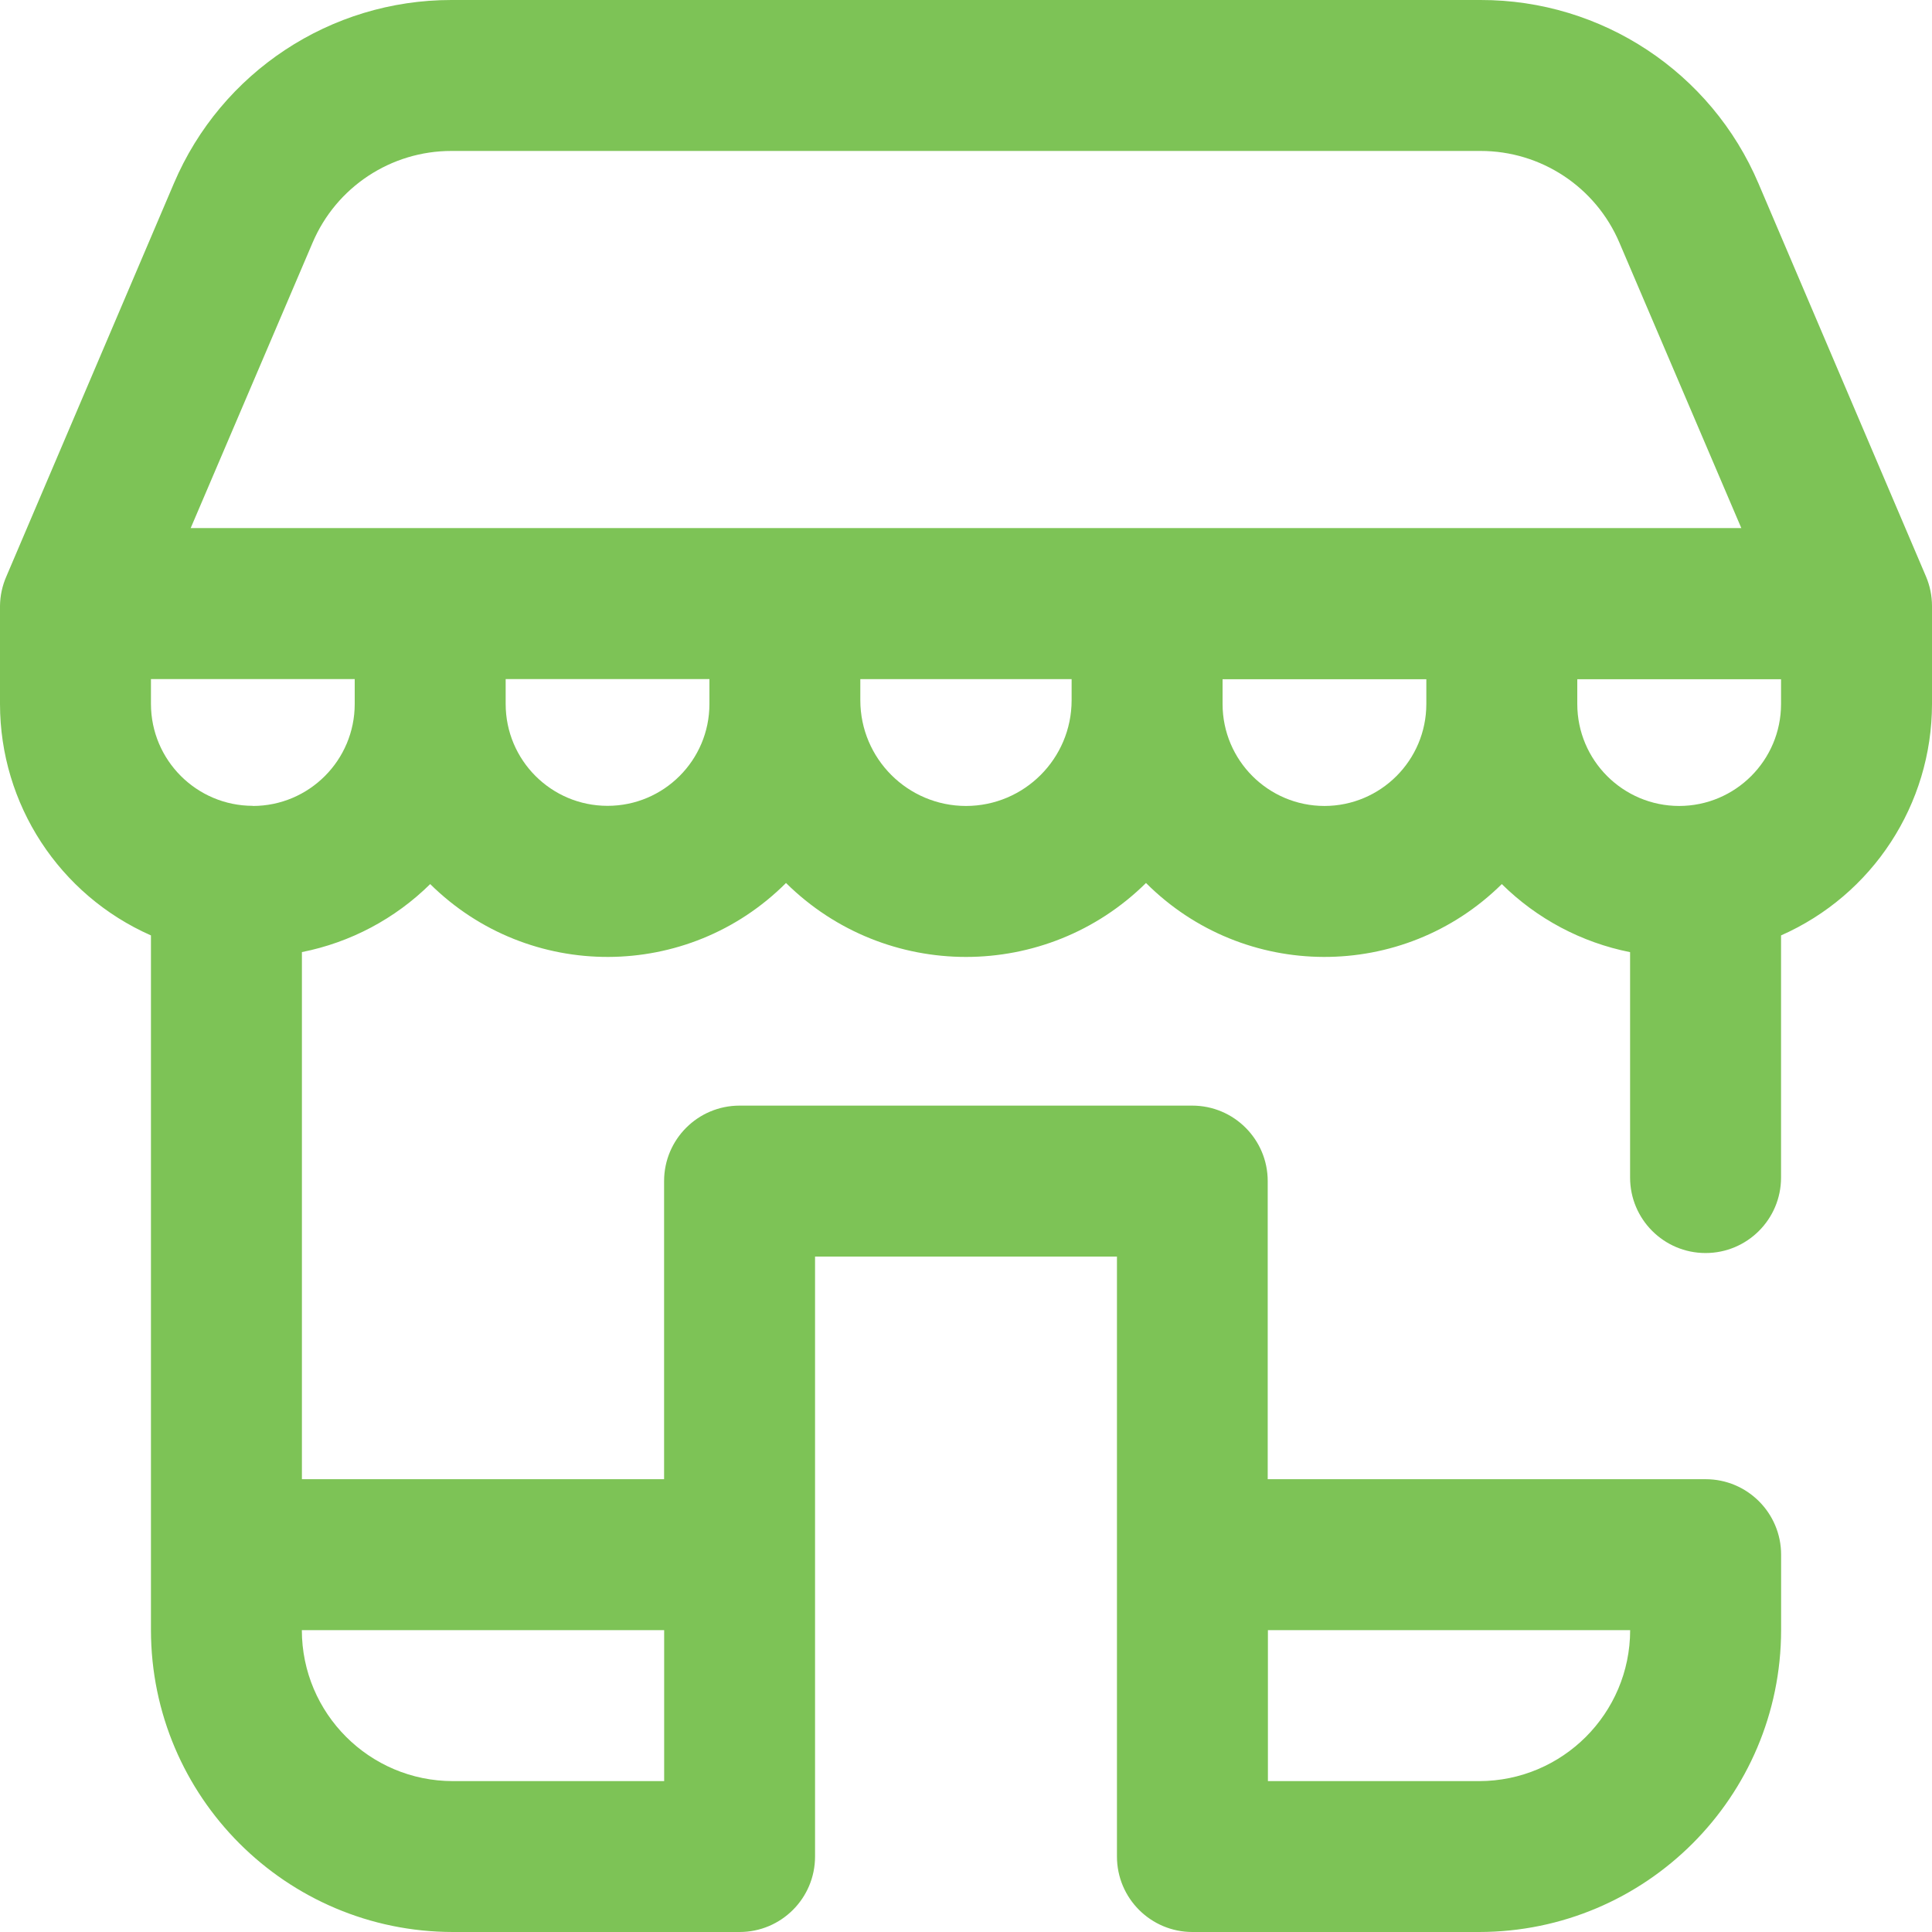
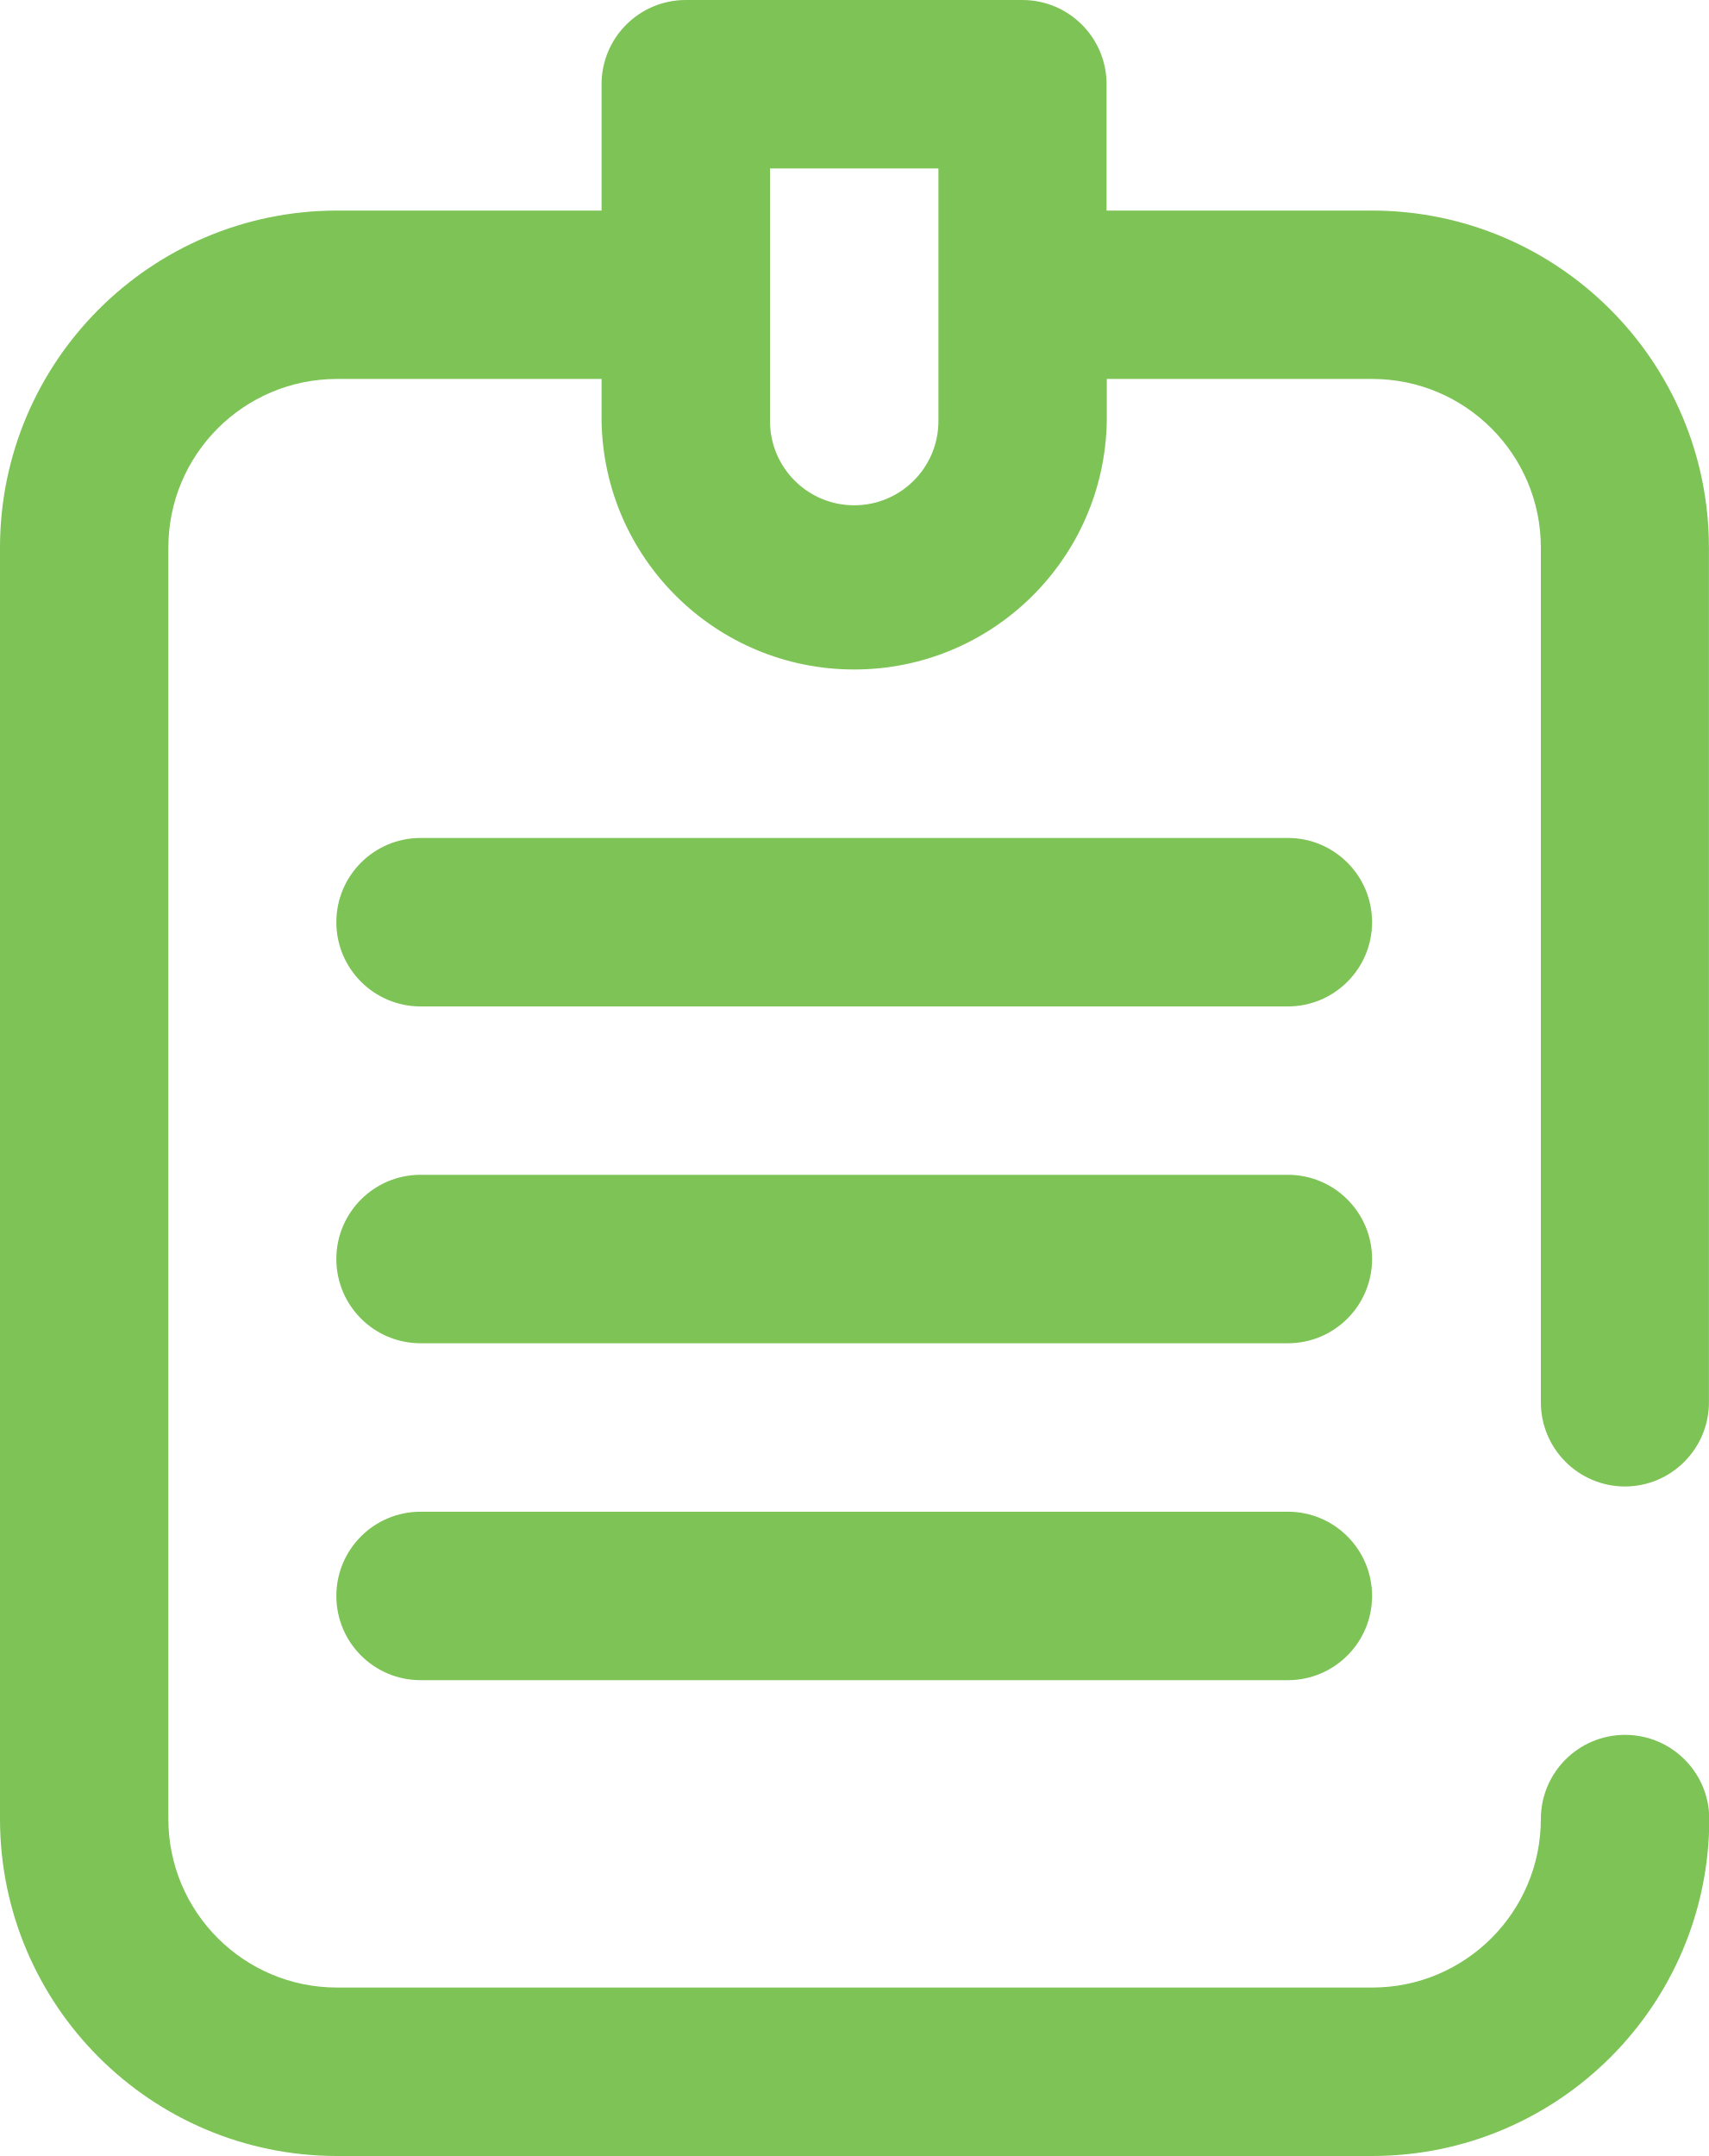
- <svg xmlns="http://www.w3.org/2000/svg" id="prefix__branches_ic_30px_inactive" width="30" height="30" viewBox="0 0 30 30">
-   <path id="prefix__boundaries" d="M0 0H30V30H0z" style="fill:none" />
-   <path id="prefix__store" d="M29.906 8.95l-2.6-6.1A4.681 4.681 0 0 0 22.99 0H7.01A4.681 4.681 0 0 0 2.7 2.848l-2.6 6.1a1.173 1.173 0 0 0-.1.462v1.523a3.93 3.93 0 0 0 2.344 3.592v10.788A4.693 4.693 0 0 0 7.031 30h4.453a1.172 1.172 0 0 0 1.172-1.172v-9.316h4.688v9.316A1.172 1.172 0 0 0 18.516 30h4.453a4.693 4.693 0 0 0 4.688-4.687v-1.172a1.172 1.172 0 0 0-1.172-1.172h-6.8V18.34a1.172 1.172 0 0 0-1.172-1.172h-7.029a1.172 1.172 0 0 0-1.172 1.172v4.629H4.688v-8.185a3.919 3.919 0 0 0 1.992-1.056 3.918 3.918 0 0 0 5.525-.017 3.976 3.976 0 0 0 5.59 0 3.918 3.918 0 0 0 5.525.017 3.919 3.919 0 0 0 1.992 1.057v3.5a1.172 1.172 0 0 0 2.344 0v-3.76A3.931 3.931 0 0 0 30 10.933V9.41a1.173 1.173 0 0 0-.094-.46zM19.688 25.313h5.625a2.347 2.347 0 0 1-2.344 2.344h-3.281zM4.854 3.768A2.341 2.341 0 0 1 7.01 2.344h15.98a2.341 2.341 0 0 1 2.156 1.424L27.039 8.2H2.961zm5.459 21.545v2.344H7.031a2.347 2.347 0 0 1-2.344-2.344zm-6.387-12.8a1.584 1.584 0 0 1-1.582-1.582v-.386h3.164v.386a1.584 1.584 0 0 1-1.582 1.584zm7.09-1.582a1.582 1.582 0 0 1-3.164 0v-.386h3.164zM15 12.515a1.643 1.643 0 0 1-1.641-1.641v-.328h3.281v.328A1.642 1.642 0 0 1 15 12.515zm5.566 0a1.584 1.584 0 0 1-1.582-1.582v-.386h3.164v.386a1.584 1.584 0 0 1-1.582 1.582zm5.508 0a1.584 1.584 0 0 1-1.582-1.582v-.386h3.164v.386a1.584 1.584 0 0 1-1.582 1.582zm0 0" style="fill:#7dc356" />
+ <svg xmlns="http://www.w3.org/2000/svg" width="23.783" height="30" viewBox="0 0 23.783 30">
+   <path fill="#7dc356" d="M22.611 20.684a1.172 1.172 0 0 0 1.172-1.172V7.617A4.693 4.693 0 0 0 19.1 2.93h-3.7V1.172A1.172 1.172 0 0 0 14.232 0H9.544a1.172 1.172 0 0 0-1.172 1.172V2.93H4.687A4.693 4.693 0 0 0 0 7.617v17.7A4.693 4.693 0 0 0 4.687 30H19.1a4.693 4.693 0 0 0 4.688-4.688 1.172 1.172 0 0 0-2.344 0 2.347 2.347 0 0 1-2.344 2.344H4.687a2.347 2.347 0 0 1-2.344-2.344V7.617a2.347 2.347 0 0 1 2.344-2.344h3.685v.586a3.516 3.516 0 0 0 7.031 0v-.586H19.1a2.347 2.347 0 0 1 2.344 2.344v11.895a1.172 1.172 0 0 0 1.167 1.172zM13.06 5.859a1.172 1.172 0 1 1-2.344 0V2.344h2.344zm-8.379 6.973a1.172 1.172 0 0 1 1.172-1.172h12.07a1.172 1.172 0 0 1 0 2.344H5.853a1.172 1.172 0 0 1-1.172-1.172zm13.242 5.859H5.853a1.172 1.172 0 1 1 0-2.344h12.07a1.172 1.172 0 1 1 0 2.344zm0 2.344a1.172 1.172 0 1 1 0 2.344H5.853a1.172 1.172 0 1 1 0-2.344z" />
</svg>
